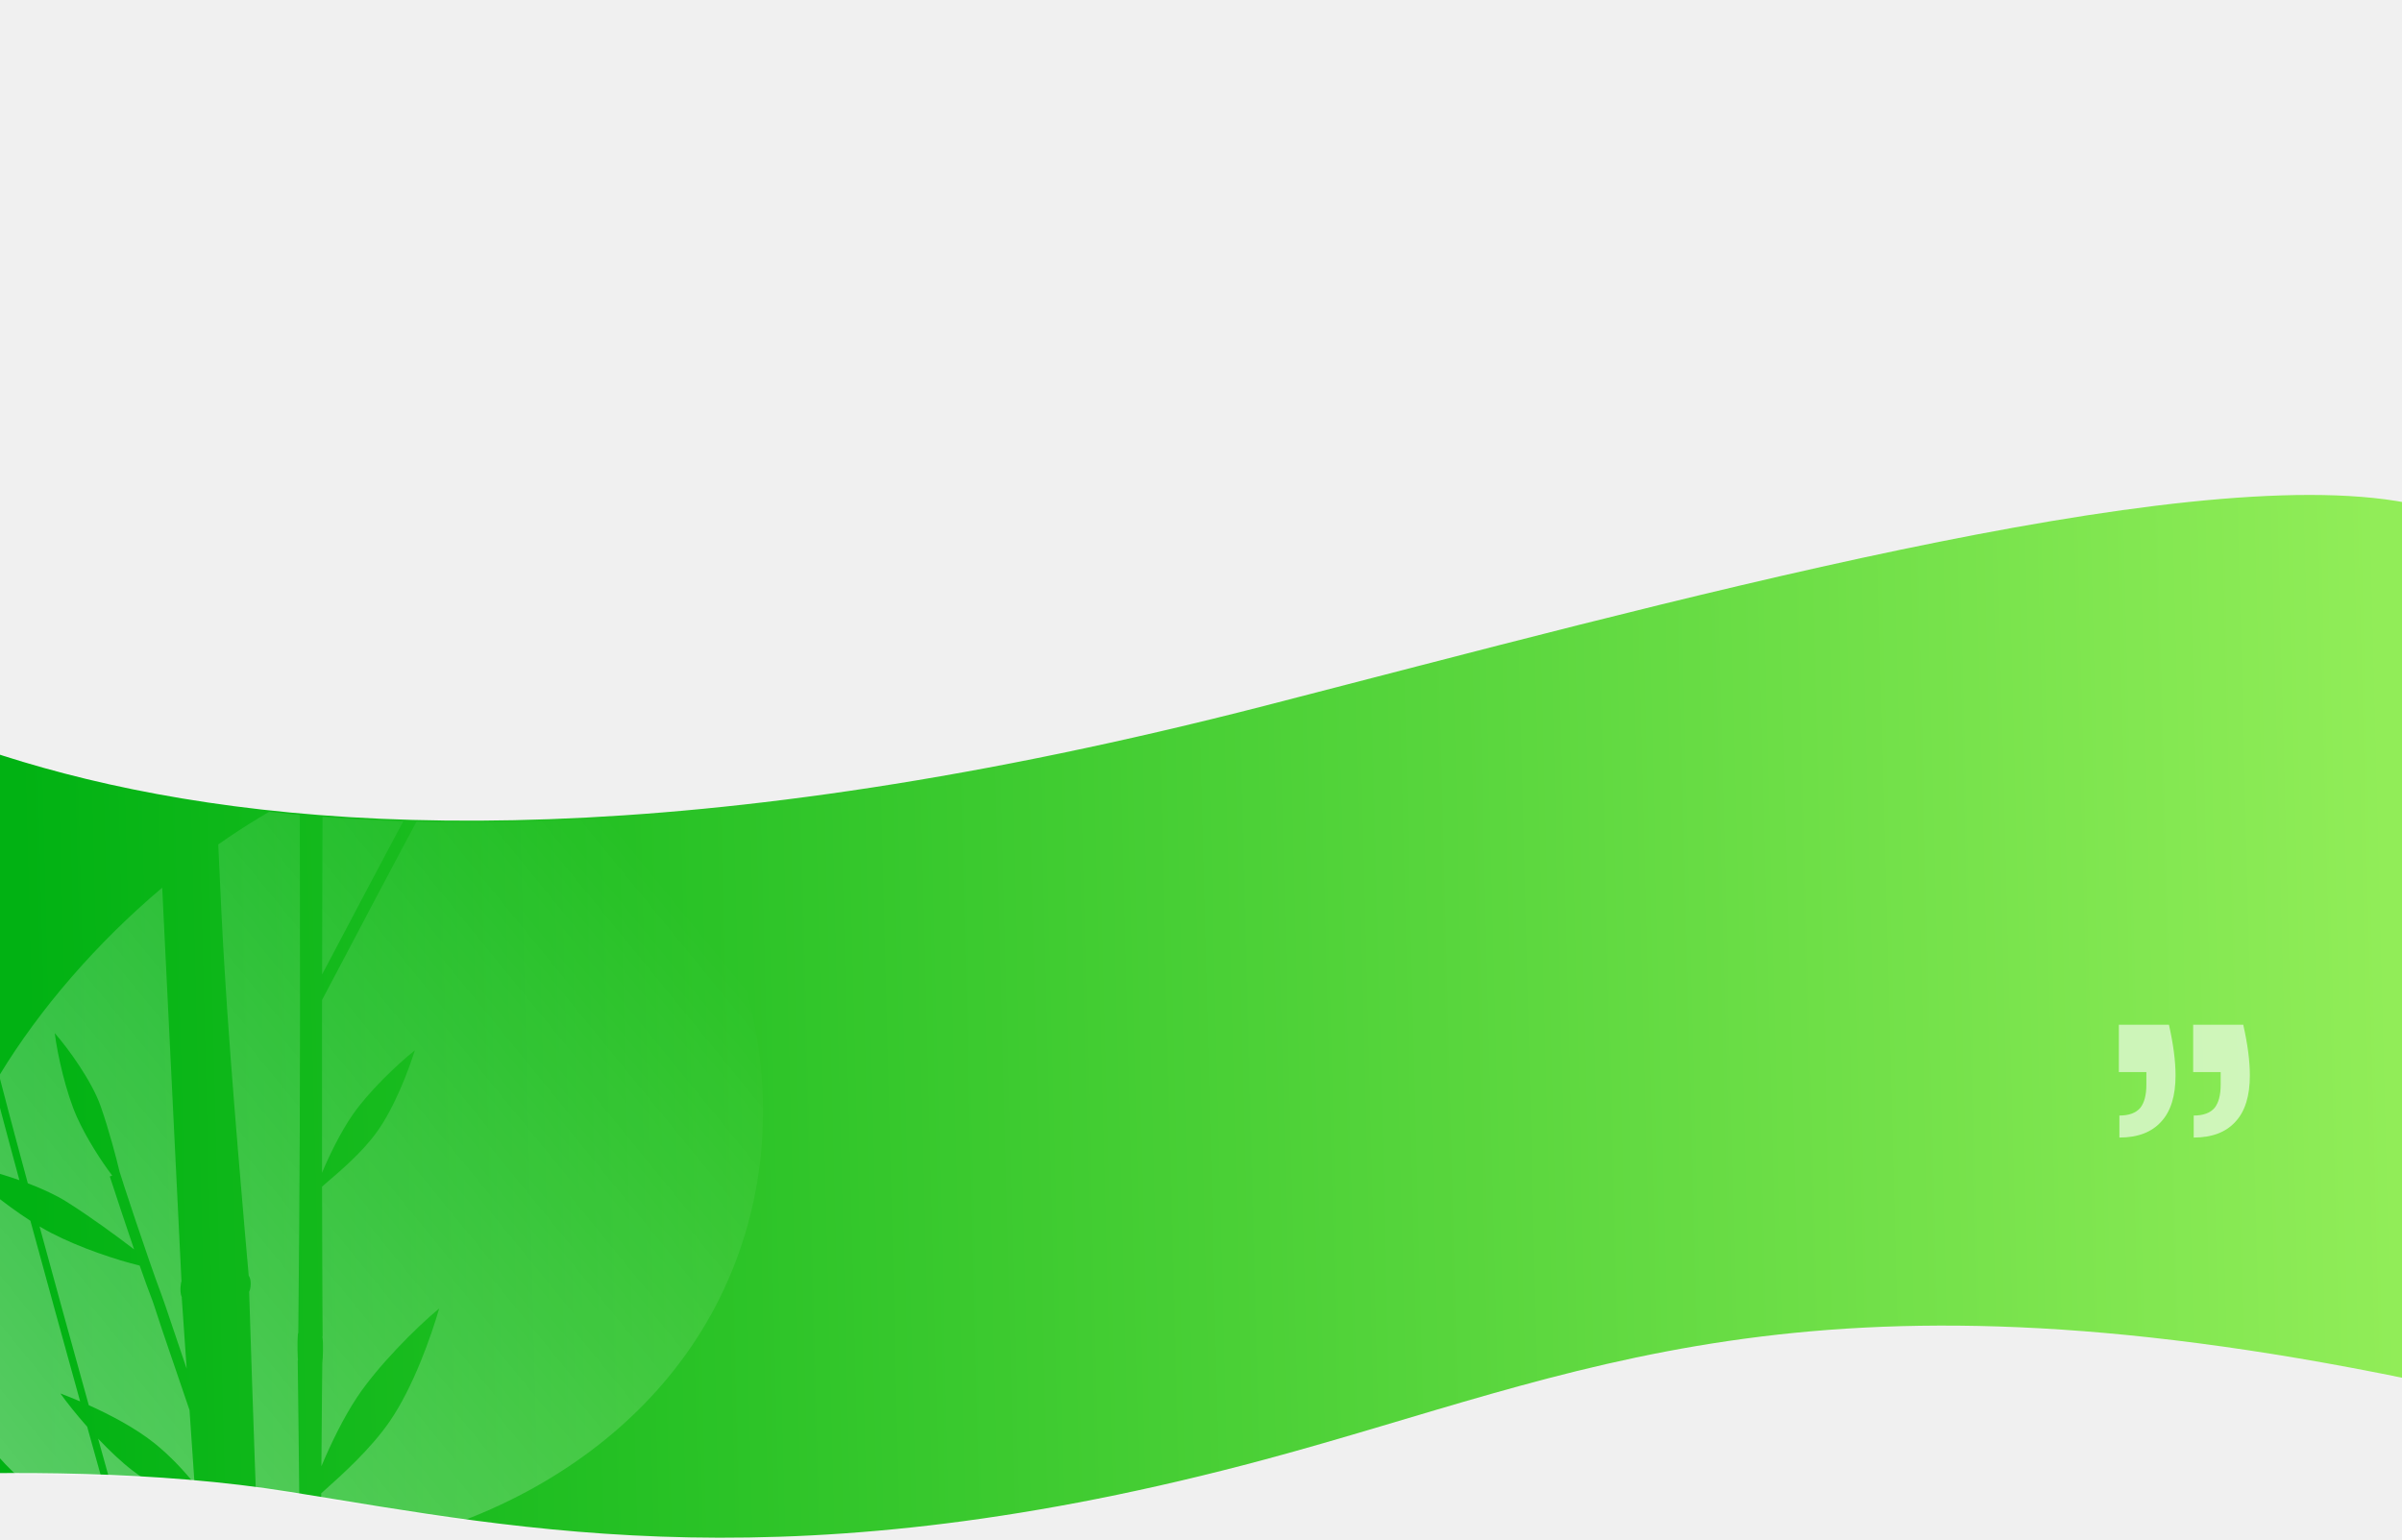
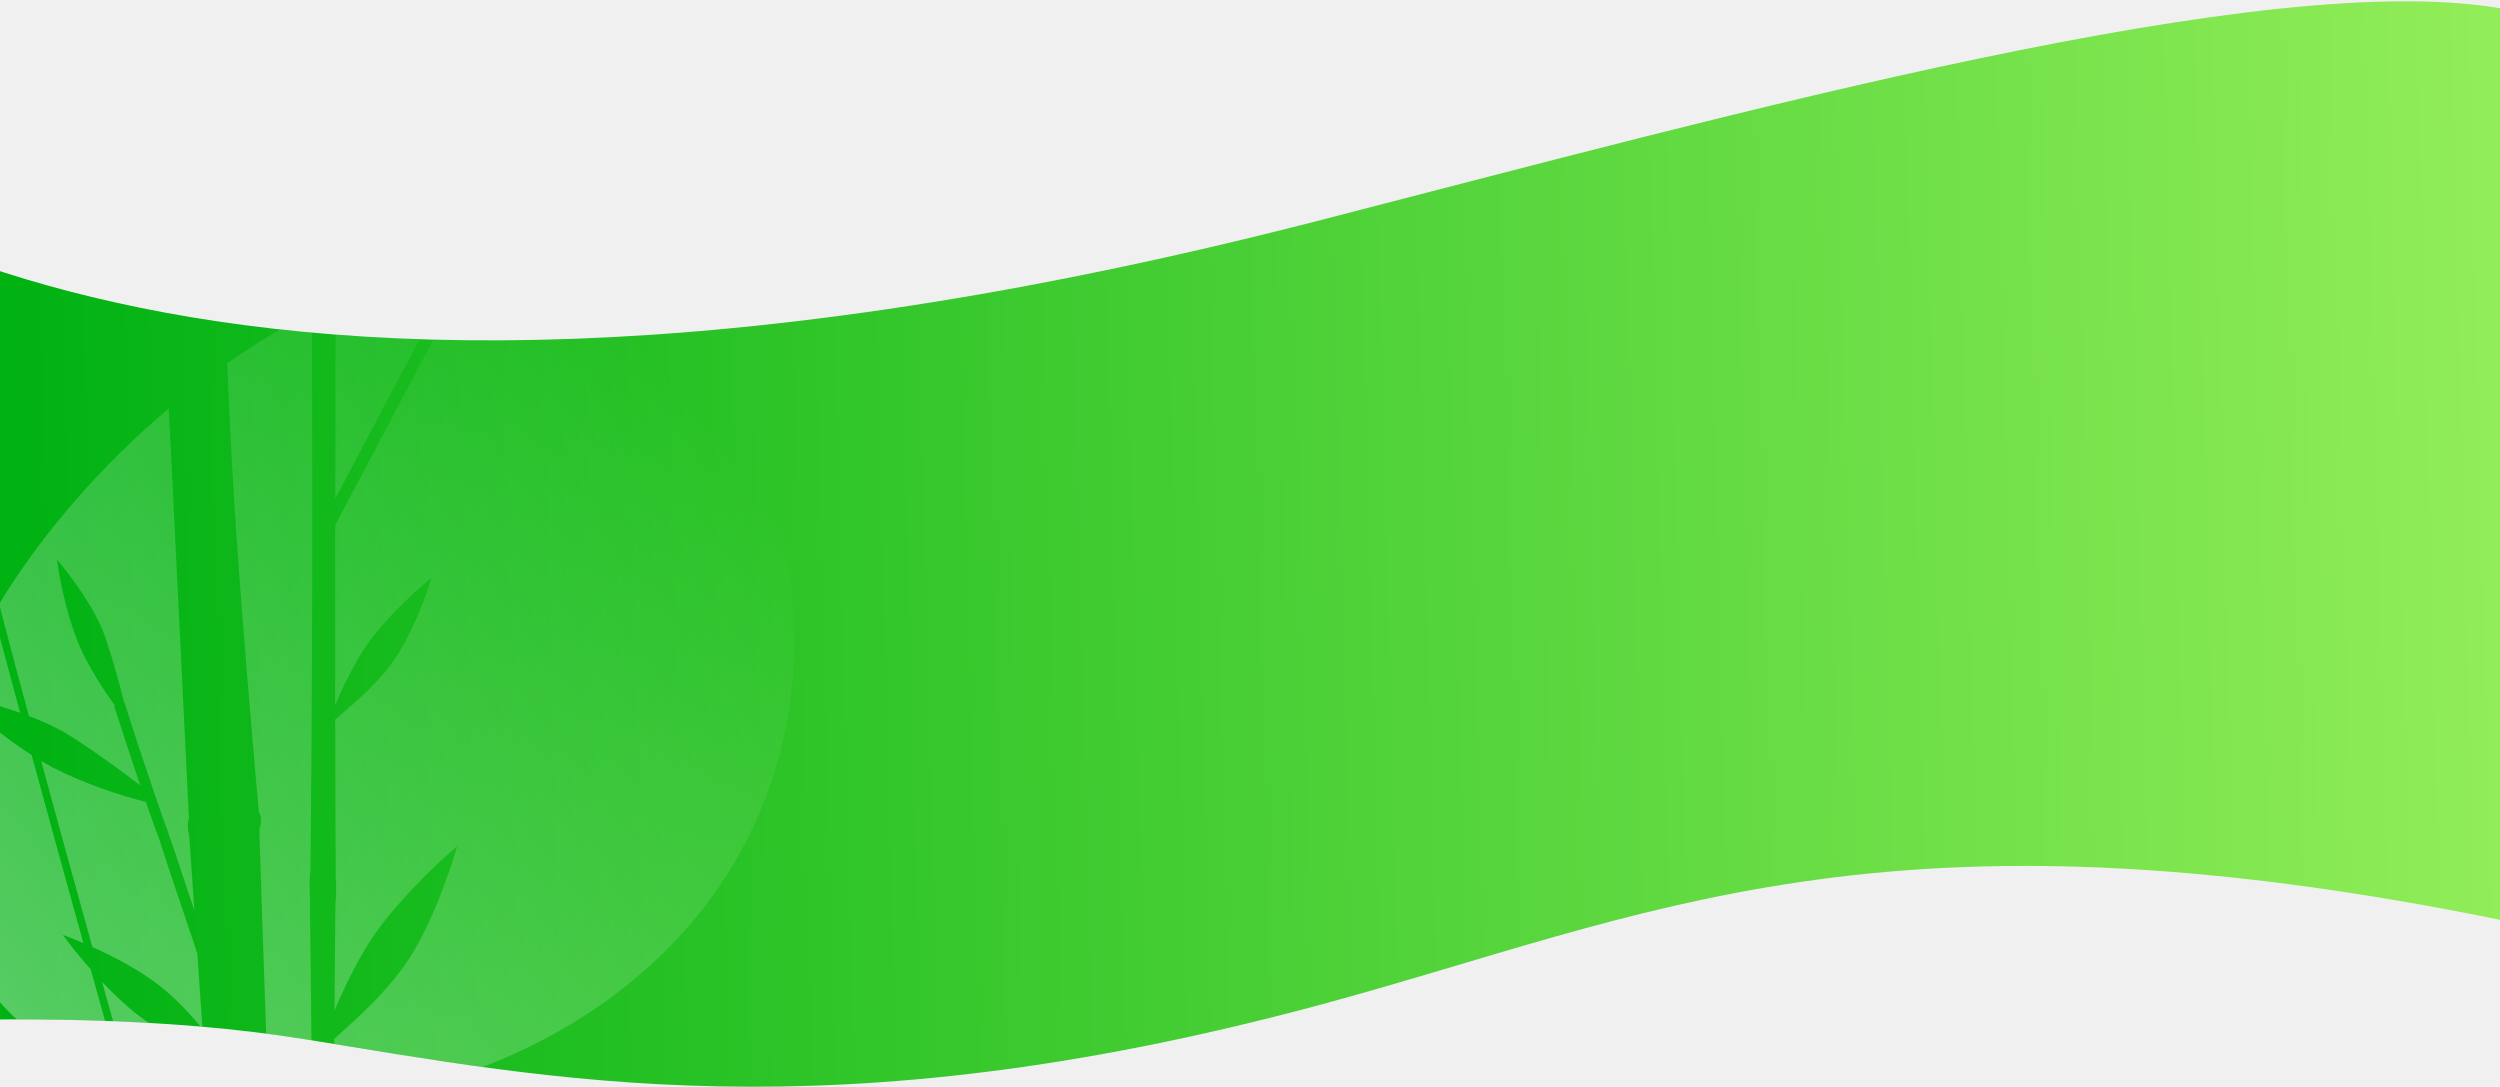
- <svg xmlns="http://www.w3.org/2000/svg" width="1440" height="923" viewBox="0 0 1440 923" fill="none">
-   <path d="M-185 364.999C-123.998 382.815 71 599.999 758.5 423.093C996.028 361.973 1308.04 275.495 1443.07 301.501C1465.94 305.906 1443.07 600 1443.07 600V826.648C1082.5 752.501 947.298 824.208 758.5 875C476 951 315.185 917.214 174 894.5C15.5 869 -185 894.5 -185 894.5V364.999Z" fill="url(#paint0_linear)" />
-   <mask id="mask0" mask-type="alpha" maskUnits="userSpaceOnUse" x="-184" y="297" width="1639" height="626">
-     <path d="M-184 365.999C-122.997 383.815 72 600.999 759.5 424.093C997.028 362.973 1309.04 276.495 1444.07 302.501C1466.95 306.906 1444.07 601 1444.07 601V827.648C1083.5 753.501 948.298 825.208 759.5 876C477 952 316.185 918.214 175 895.5C16.5 870 -184 895.5 -184 895.5V365.999Z" fill="url(#paint1_linear)" />
+ <svg xmlns="http://www.w3.org/2000/svg" width="1440" height="626" viewBox="0 0 1440 626" fill="none">
+   <path d="M-184.002 68.999C-123 86.815 71.998 303.999 759.498 127.093C997.026 65.973 1309.04 -20.505 1444.07 5.501C1466.94 9.906 1444.07 304 1444.07 304V530.648C1083.5 456.501 948.296 528.208 759.498 579C476.998 655 316.183 621.214 174.998 598.5C16.498 573 -184.002 598.5 -184.002 598.5V68.999Z" fill="url(#paint0_linear)" />
+   <mask id="mask0" mask-type="alpha" maskUnits="userSpaceOnUse" x="-185" y="0" width="1640" height="626">
+     <path d="M-184.004 68.999C-123.001 86.815 71.996 303.999 759.496 127.093C997.024 65.973 1309.04 -20.505 1444.07 5.501C1466.94 9.906 1444.07 304 1444.07 304V530.648C1083.5 456.501 948.294 528.208 759.496 579C476.996 655 316.181 621.214 174.996 598.5C16.496 573 -184.004 598.5 -184.004 598.5V68.999Z" fill="url(#paint1_linear)" />
  </mask>
  <g mask="url(#mask0)">
-     <mask id="mask1" mask-type="alpha" maskUnits="userSpaceOnUse" x="-86" y="354" width="1043" height="600">
-       <path d="M416.91 427.429C59.285 549.509 -86 431.023 -86 384.657L-86 854.063C77.897 941.9 266.426 972.506 449.693 941.027L956 854.063L956 413.411C956 413.411 873.87 271.439 416.91 427.429Z" fill="url(#paint2_linear)" />
+     <mask id="mask1" mask-type="alpha" maskUnits="userSpaceOnUse" x="-86" y="57" width="1042" height="600">
+       <path d="M416.91 130.429C59.284 252.509 -86 134.023 -86 87.657L-86 557.063C77.897 644.9 266.426 675.506 449.692 644.027L956 557.063L956 116.411C956 116.411 873.87 -25.561 416.91 130.429Z" fill="url(#paint2_linear)" />
    </mask>
    <g mask="url(#mask1)">
-       <path fill-rule="evenodd" clip-rule="evenodd" d="M179.71 476.723C163.131 485.179 146.745 495.142 130.848 506.294C132.032 533.545 133.346 560.569 134.659 581.504C138.252 642.578 147.531 747.176 149.115 764.876C150.898 767.242 150.395 772.63 149.368 774.495C149.631 782.965 152.103 862.021 154.843 933.416C162.236 933.524 169.706 933.389 177.227 933.018C178.057 932.977 178.888 932.933 179.72 932.885C179.263 874.654 178.477 815.715 178.477 815.715L178.628 815.653C178.513 813.985 178.035 806.175 178.651 799.192L178.91 799.229C178.843 798.88 178.826 798.667 178.826 798.667C178.826 798.667 179.868 704.773 179.868 604.584C179.868 565.603 179.815 519.557 179.71 476.723ZM193.269 801.464C193.922 805.252 193.58 814.444 193.238 817.026L193.234 817.03C193.199 819.334 192.951 836.859 192.674 879.116C198.082 866.187 205.67 850.448 213.849 838.051C226.142 819.421 249.06 796.305 263.302 784.502C258.536 800.856 247.959 831.366 233.645 852.195C222.267 868.752 204.916 884.288 195.353 892.85C194.332 893.764 193.4 894.599 192.574 895.347L192.558 898.071L192.543 900.692C192.501 908.086 192.482 918.783 192.481 931.884C298.696 921.344 418.299 854.843 449.969 727.85C483.165 594.735 401.186 446.17 291.829 446.17C286.044 446.17 280.197 446.463 274.301 447.035C251.593 488.782 230.58 528.346 208.685 569.981C205.123 576.607 201.599 583.326 198.06 590.075L198.059 590.077C196.404 593.232 194.745 596.395 193.078 599.557C193.073 602.708 193.069 605.87 193.066 609.043C193.017 645.907 193.023 677.216 193.057 703.181C197.226 693.113 204.119 678.867 211.552 668.151C220.875 654.71 238.059 638.164 248.694 629.759C244.924 641.66 236.656 663.833 225.815 678.85C217.197 690.786 204.221 701.873 197.069 707.984L197.069 707.984C195.354 709.45 193.974 710.629 193.069 711.465C193.166 772.199 193.413 801.027 193.413 801.027C193.413 801.027 193.378 801.195 193.269 801.464ZM193.1 584.243C196.187 578.361 199.266 572.507 202.375 566.724C223.443 526.698 243.816 488.306 265.665 448.065C241.933 451.416 217.539 459.09 193.381 470.116C193.269 504.283 193.166 543.142 193.1 584.243ZM108.954 777.684C108.954 777.684 109.007 777.698 109.107 777.722C109.004 777.866 108.954 777.945 108.954 777.945C108.954 777.945 110.111 794.539 111.909 820.629C108.653 811.047 105.527 801.774 103.178 794.806C99.773 784.607 97.428 777.886 96.912 776.549C88.388 753.98 71.85 703.519 71.829 702.917L71.797 702.93C69.993 695.249 65.173 676.877 60.298 663.115C54.884 647.83 40.813 628.536 32.819 619.42C34.457 632.484 39.568 655.084 46.051 669.589C51.851 682.567 61.039 696.654 67.274 704.813L65.843 705.409C65.889 705.513 66.468 707.278 67.436 710.232C69.953 717.91 75.104 733.624 80.385 749.074C70.613 741.571 53.926 729.306 39.943 720.539C33.363 716.414 25.187 712.673 16.674 709.439C14.523 701.496 12.358 693.477 10.175 685.365C6.6 672.099 3.21 659.122 -0.28 645.764L-0.281 645.763L-0.281 645.762L-0.282 645.756L-0.283 645.753L-0.283 645.752L-0.498 644.932C23.918 604.623 58.214 565.202 97.233 532.234C101.226 614.658 107.772 747.375 108.815 768.512C108.773 768.51 108.732 768.507 108.692 768.505C108.692 768.242 107.381 774.012 108.954 777.684ZM11.624 707.591C-2.007 702.786 -15.863 699.315 -24.921 697.661C-14.99 707.402 2.183 721.596 18.23 731.932C28.264 768.793 38.072 804.35 48.042 840.224C43.602 838.33 39.565 836.736 36.224 835.489C40.202 841.08 45.875 848.182 52.264 855.398C55.007 865.25 57.766 875.142 60.549 885.108C62.927 893.773 65.373 902.505 67.83 911.276L67.83 911.276L67.83 911.277L67.83 911.277L67.831 911.277L67.832 911.282L67.844 911.327C68.605 914.043 69.367 916.764 70.129 919.488C6.286 897.167 -38.965 846.989 -38.965 761.128C-38.965 726.683 -25.775 688.19 -3.666 650.263C-0.537 662.234 2.55 673.995 5.828 686.119C7.773 693.343 9.704 700.497 11.624 707.591ZM64.896 884.354C62.853 877.046 60.826 869.784 58.81 862.555C65.541 869.669 72.659 876.437 79.193 881.476C90.79 890.419 106.189 898.975 117.651 904.523C118.237 913.168 118.835 921.996 119.437 930.918C104.02 928.911 89.17 925.691 75.157 921.176C74.165 917.622 73.171 914.072 72.178 910.528C69.721 901.755 67.274 893.021 64.896 884.354ZM92.631 865.328C102.466 873.212 110.619 882.289 116.635 889.586C115.563 873.847 114.543 858.936 113.616 845.438C109.926 834.779 105.24 820.986 99.597 804.376L99.588 804.352L99.586 804.344L99.586 804.344C98.806 802.049 98.008 799.7 97.192 797.299C95.954 793.586 94.836 790.169 93.904 787.32L93.903 787.32L93.903 787.317C92.468 782.933 91.474 779.897 91.166 779.208C89.028 773.704 86.438 766.52 83.742 758.797C70.697 755.68 48.096 748.297 30.425 739.094C28.247 737.959 25.999 736.696 23.705 735.33C33.618 771.721 43.316 806.867 53.223 842.493C66.145 848.3 81.29 856.237 92.631 865.328Z" fill="url(#paint3_linear)" fill-opacity="0.52" />
+       <path fill-rule="evenodd" clip-rule="evenodd" d="M179.709 179.723C163.13 188.179 146.745 198.142 130.847 209.294C132.032 236.545 133.346 263.569 134.659 284.504C138.252 345.578 147.531 450.176 149.115 467.876C150.898 470.242 150.395 475.63 149.367 477.495C149.631 485.965 152.103 565.021 154.842 636.415C162.236 636.524 169.706 636.389 177.227 636.018C178.057 635.977 178.888 635.933 179.72 635.885C179.263 577.654 178.477 518.715 178.477 518.715L178.628 518.653C178.512 516.985 178.035 509.175 178.651 502.192L178.909 502.229C178.843 501.879 178.826 501.666 178.826 501.666C178.826 501.666 179.868 407.773 179.868 307.584C179.868 268.603 179.815 222.557 179.709 179.723ZM193.269 504.464C193.922 508.252 193.58 517.444 193.238 520.026L193.233 520.03C193.199 522.333 192.951 539.859 192.674 582.116C198.081 569.187 205.67 553.448 213.849 541.051C226.141 522.421 249.06 499.305 263.302 487.502C258.536 503.856 247.959 534.366 233.645 555.195C222.267 571.752 204.916 587.288 195.353 595.85C194.332 596.764 193.4 597.599 192.573 598.347L192.558 601.071L192.543 603.691C192.501 611.086 192.482 621.783 192.48 634.884C298.696 624.343 418.299 557.843 449.969 430.849C483.165 297.735 401.186 149.17 291.828 149.17C286.044 149.17 280.197 149.463 274.301 150.035C251.593 191.782 230.58 231.346 208.684 272.981C205.123 279.607 201.599 286.326 198.059 293.076C196.404 296.232 194.745 299.394 193.077 302.557C193.073 305.708 193.069 308.87 193.065 312.043C193.016 348.907 193.023 380.216 193.056 406.181C197.226 396.113 204.119 381.867 211.552 371.151C220.874 357.71 238.058 341.164 248.694 332.759C244.924 344.66 236.655 366.833 225.814 381.85C217.197 393.786 204.221 404.873 197.069 410.984L197.069 410.984C195.354 412.45 193.973 413.629 193.069 414.465C193.166 475.199 193.413 504.027 193.413 504.027C193.413 504.027 193.378 504.195 193.269 504.464ZM193.1 287.243C196.187 281.361 199.266 275.507 202.374 269.724C223.443 229.697 243.815 191.306 265.664 151.065C241.933 154.416 217.539 162.09 193.381 173.116C193.269 207.283 193.166 246.142 193.1 287.243ZM108.954 480.684C108.954 480.684 109.006 480.698 109.107 480.722C109.003 480.866 108.954 480.945 108.954 480.945C108.954 480.945 110.137 497.922 111.971 524.531C108.677 514.698 105.509 505.166 103.133 498.02C99.722 487.658 97.374 480.827 96.859 479.466C88.336 456.511 71.762 405.252 71.737 404.645L71.513 404.735C69.523 396.473 64.936 379.207 60.298 366.115C54.884 350.83 40.813 331.536 32.818 322.42C34.456 335.484 39.568 358.084 46.05 372.589C51.606 385.02 60.271 398.469 66.471 406.751L65.85 406.999C65.897 407.104 66.477 408.897 67.447 411.898C70.023 419.864 75.352 436.342 80.758 452.361C71.042 444.887 54.105 432.419 39.943 423.539C33.363 419.413 25.187 415.673 16.674 412.439C14.523 404.496 12.358 396.477 10.174 388.365C6.598 375.095 3.207 362.114 -0.284 348.752L-0.498 347.932C23.918 307.623 58.213 268.202 97.233 235.234C101.226 317.658 107.771 450.375 108.814 471.512C108.772 471.509 108.732 471.507 108.692 471.505C108.692 471.242 107.38 477.012 108.954 480.684ZM11.623 410.591C-2.008 405.786 -15.863 402.315 -24.922 400.661C-14.991 410.402 2.183 424.596 18.23 434.932C28.264 471.793 38.072 507.35 48.042 543.224C43.602 541.33 39.565 539.736 36.224 538.489C40.201 544.079 45.875 551.182 52.263 558.398C55.006 568.25 57.766 578.142 60.549 588.108C62.928 596.775 65.374 605.508 67.831 614.281C68.597 617.013 69.363 619.749 70.129 622.488C6.286 600.167 -38.965 549.989 -38.965 464.128C-38.965 429.683 -25.775 391.19 -3.667 353.263C-0.537 365.234 2.55 376.995 5.828 389.119C7.772 396.343 9.704 403.497 11.623 410.591ZM64.895 587.354C62.853 580.046 60.825 572.784 58.809 565.555C65.541 572.669 72.659 579.437 79.193 584.476C90.79 593.419 106.189 601.975 117.65 607.523C118.237 616.168 118.835 624.996 119.437 633.918C104.02 631.911 89.17 628.691 75.157 624.176C74.165 620.622 73.17 617.072 72.178 613.528C69.72 604.755 67.274 596.021 64.895 587.354ZM92.63 568.328C102.465 576.212 110.619 585.289 116.635 592.586C115.583 577.148 114.581 562.505 113.669 549.211C109.976 538.383 105.288 524.384 99.644 507.531L99.644 507.531C98.863 505.199 98.064 502.813 97.247 500.373C96.007 496.602 94.886 493.131 93.952 490.238C92.513 485.782 91.517 482.696 91.21 481.994C89.128 476.541 86.616 469.472 83.993 461.857C70.989 458.775 48.21 451.357 30.425 442.093C28.247 440.959 25.998 439.696 23.705 438.33C33.618 474.721 43.316 509.867 53.223 545.493C66.145 551.3 81.29 559.237 92.63 568.328Z" fill="url(#paint3_linear)" fill-opacity="0.52" />
    </g>
  </g>
-   <path d="M1344.83 614.39C1347.47 626.05 1348.79 636.17 1348.79 644.75C1348.79 657.07 1345.93 666.31 1340.21 672.47C1334.49 678.85 1326.13 682.04 1315.13 682.04L1315.13 668.84C1320.85 668.84 1325.03 667.3 1327.67 664.22C1330.09 661.14 1331.3 656.52 1331.3 650.36L1331.3 642.77L1314.8 642.77L1314.8 614.39L1344.83 614.39ZM1300.28 614.39C1302.92 626.05 1304.24 636.17 1304.24 644.75C1304.24 657.07 1301.38 666.31 1295.66 672.47C1289.94 678.85 1281.58 682.04 1270.58 682.04L1270.58 668.84C1276.3 668.84 1280.48 667.3 1283.12 664.22C1285.54 661.14 1286.75 656.52 1286.75 650.36L1286.75 642.77L1270.25 642.77L1270.25 614.39L1300.28 614.39Z" fill="white" fill-opacity="0.6" />
  <defs>
-     <linearGradient id="paint0_linear" x1="15" y1="634" x2="1433" y2="597.5" gradientUnits="userSpaceOnUse">
+     <linearGradient id="paint0_linear" x1="15.998" y1="338" x2="1434" y2="301.5" gradientUnits="userSpaceOnUse">
      <stop stop-color="#01B213" />
      <stop offset="1" stop-color="#91ED58" />
    </linearGradient>
-     <linearGradient id="paint1_linear" x1="16" y1="635" x2="1434" y2="598.5" gradientUnits="userSpaceOnUse">
+     <linearGradient id="paint1_linear" x1="15.996" y1="338" x2="1434" y2="301.5" gradientUnits="userSpaceOnUse">
      <stop stop-color="#01B213" />
      <stop offset="1" stop-color="#91ED58" />
    </linearGradient>
-     <linearGradient id="paint2_linear" x1="-93.236" y1="618.641" x2="1052.41" y2="618.459" gradientUnits="userSpaceOnUse">
+     <linearGradient id="paint2_linear" x1="-93.236" y1="321.641" x2="1052.41" y2="321.459" gradientUnits="userSpaceOnUse">
      <stop offset="0.601" stop-color="#01B213" />
      <stop offset="1" stop-color="#74D355" />
    </linearGradient>
-     <linearGradient id="paint3_linear" x1="5.668" y1="898.038" x2="457.191" y2="529.208" gradientUnits="userSpaceOnUse">
+     <linearGradient id="paint3_linear" x1="5.668" y1="601.038" x2="457.19" y2="232.208" gradientUnits="userSpaceOnUse">
      <stop stop-color="white" stop-opacity="0.66" />
      <stop offset="0.922" stop-color="white" stop-opacity="0" />
    </linearGradient>
  </defs>
</svg>
